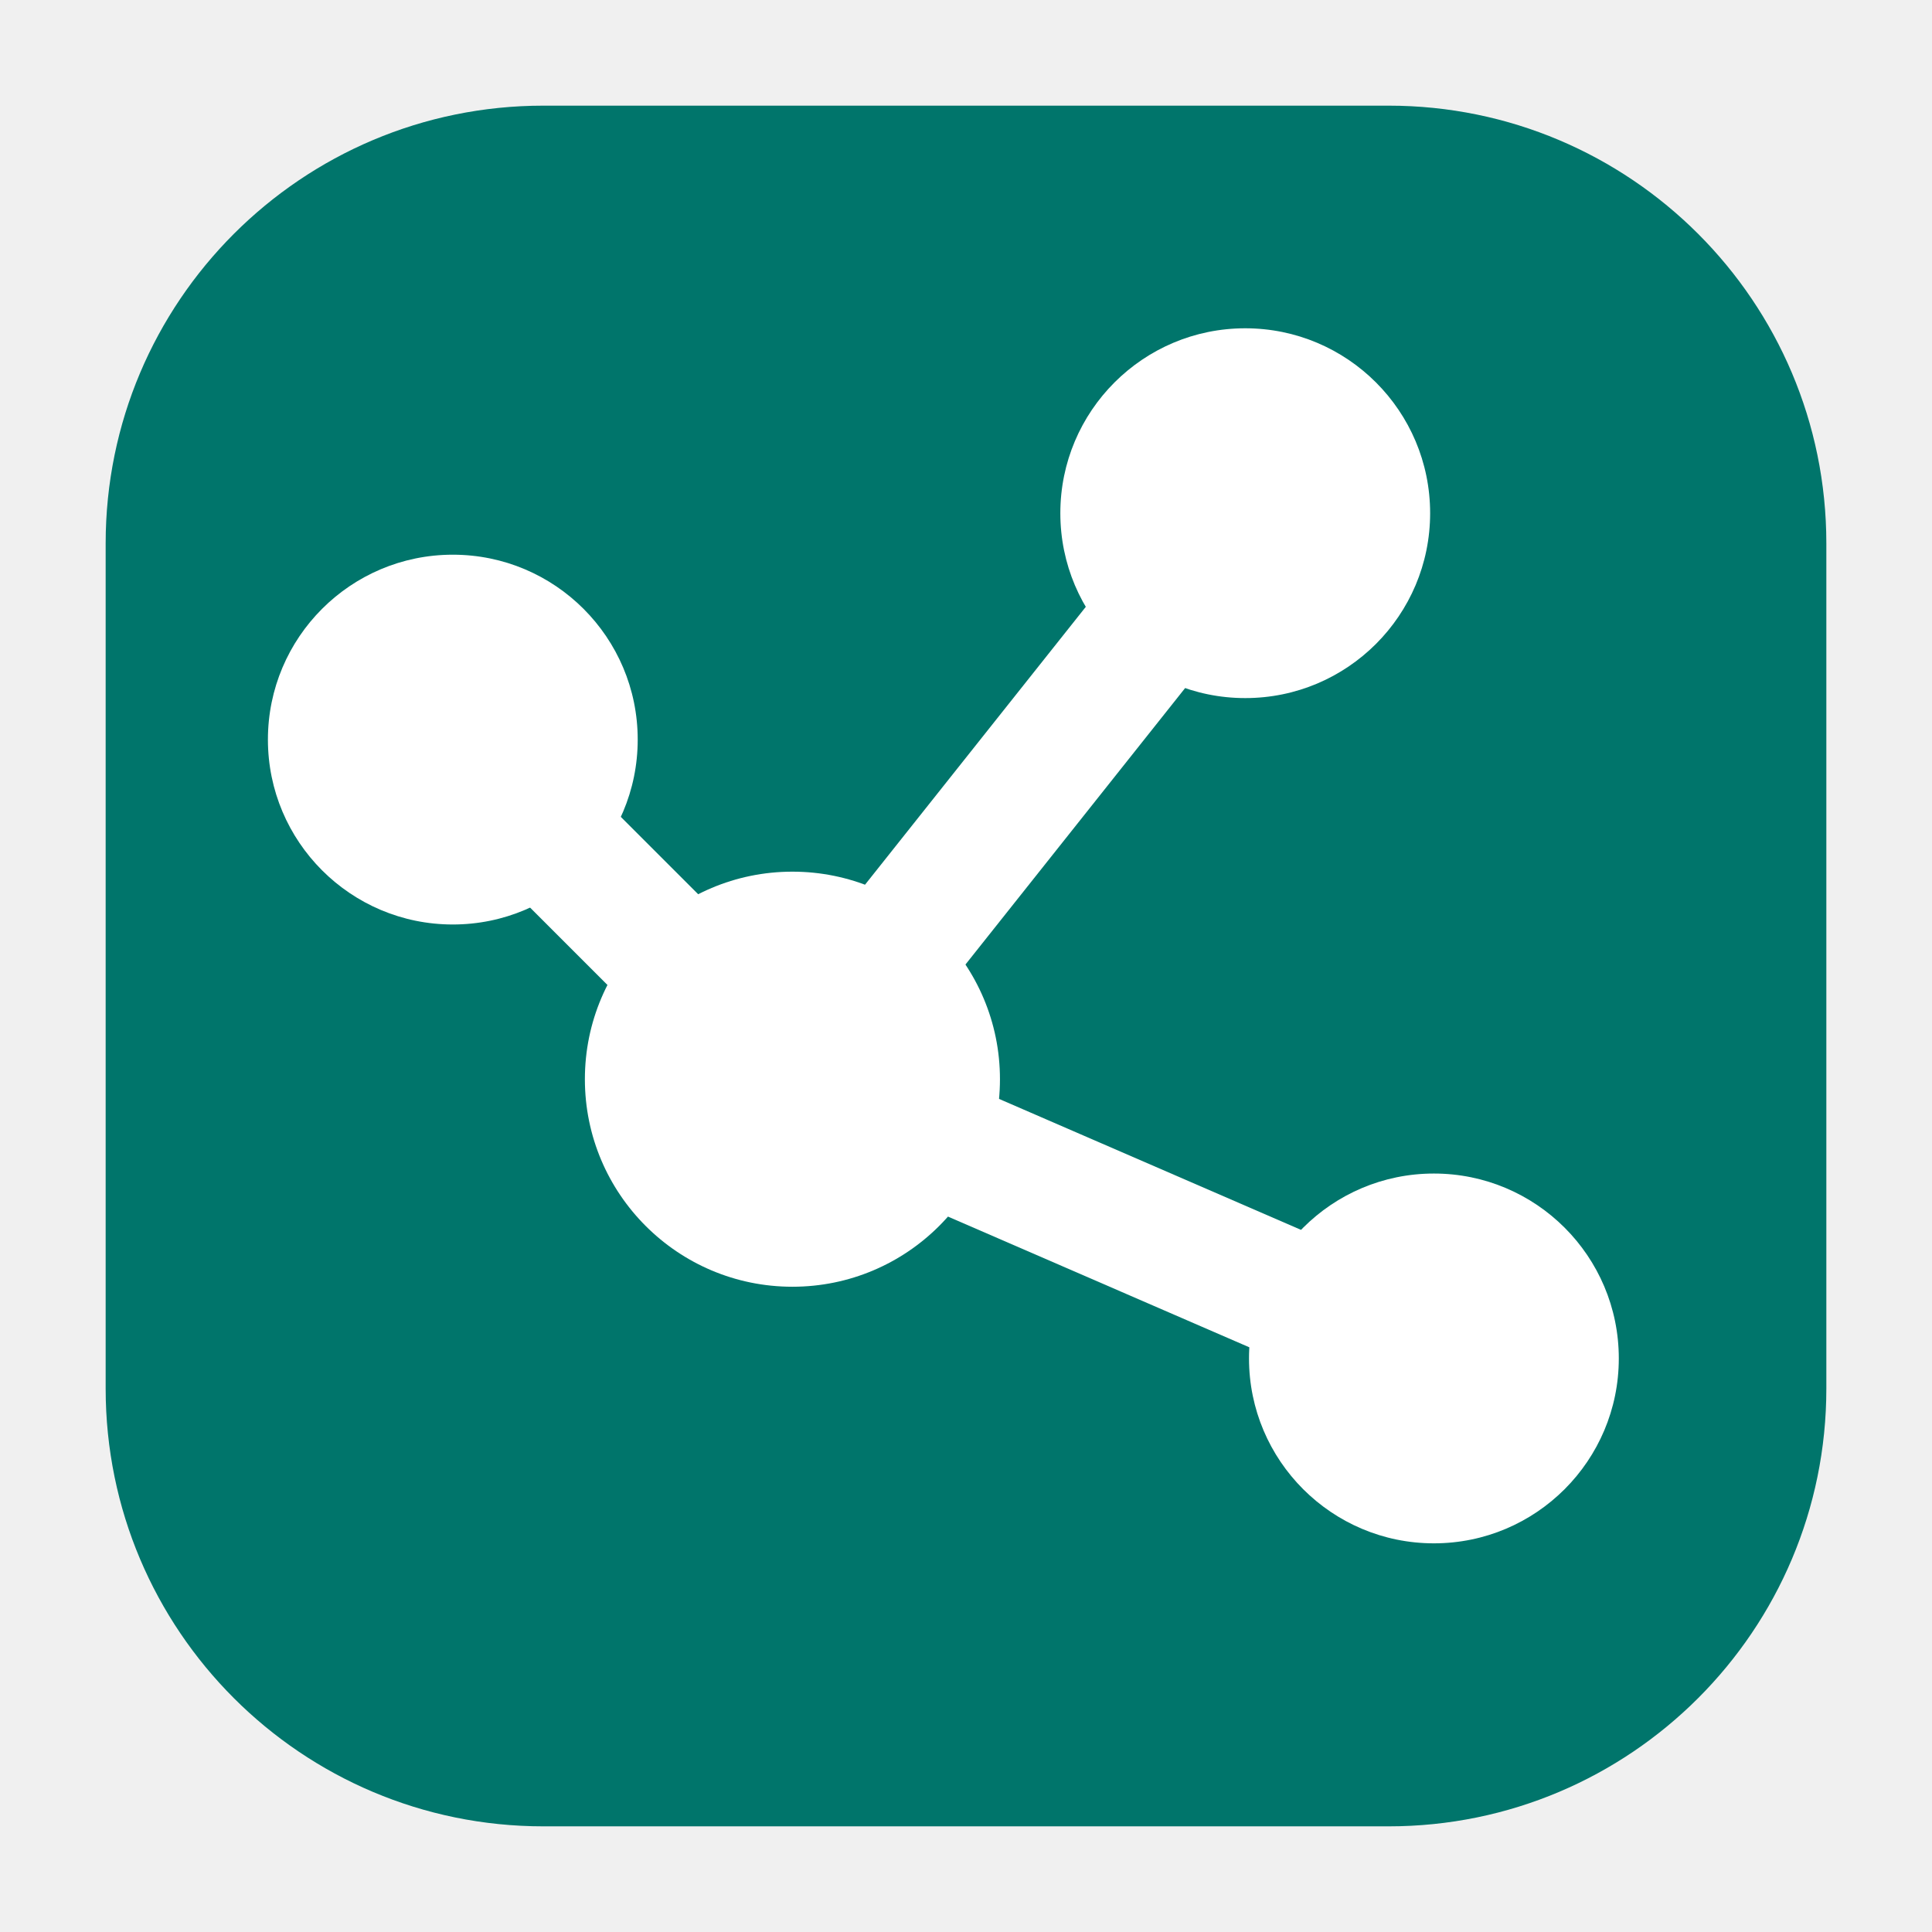
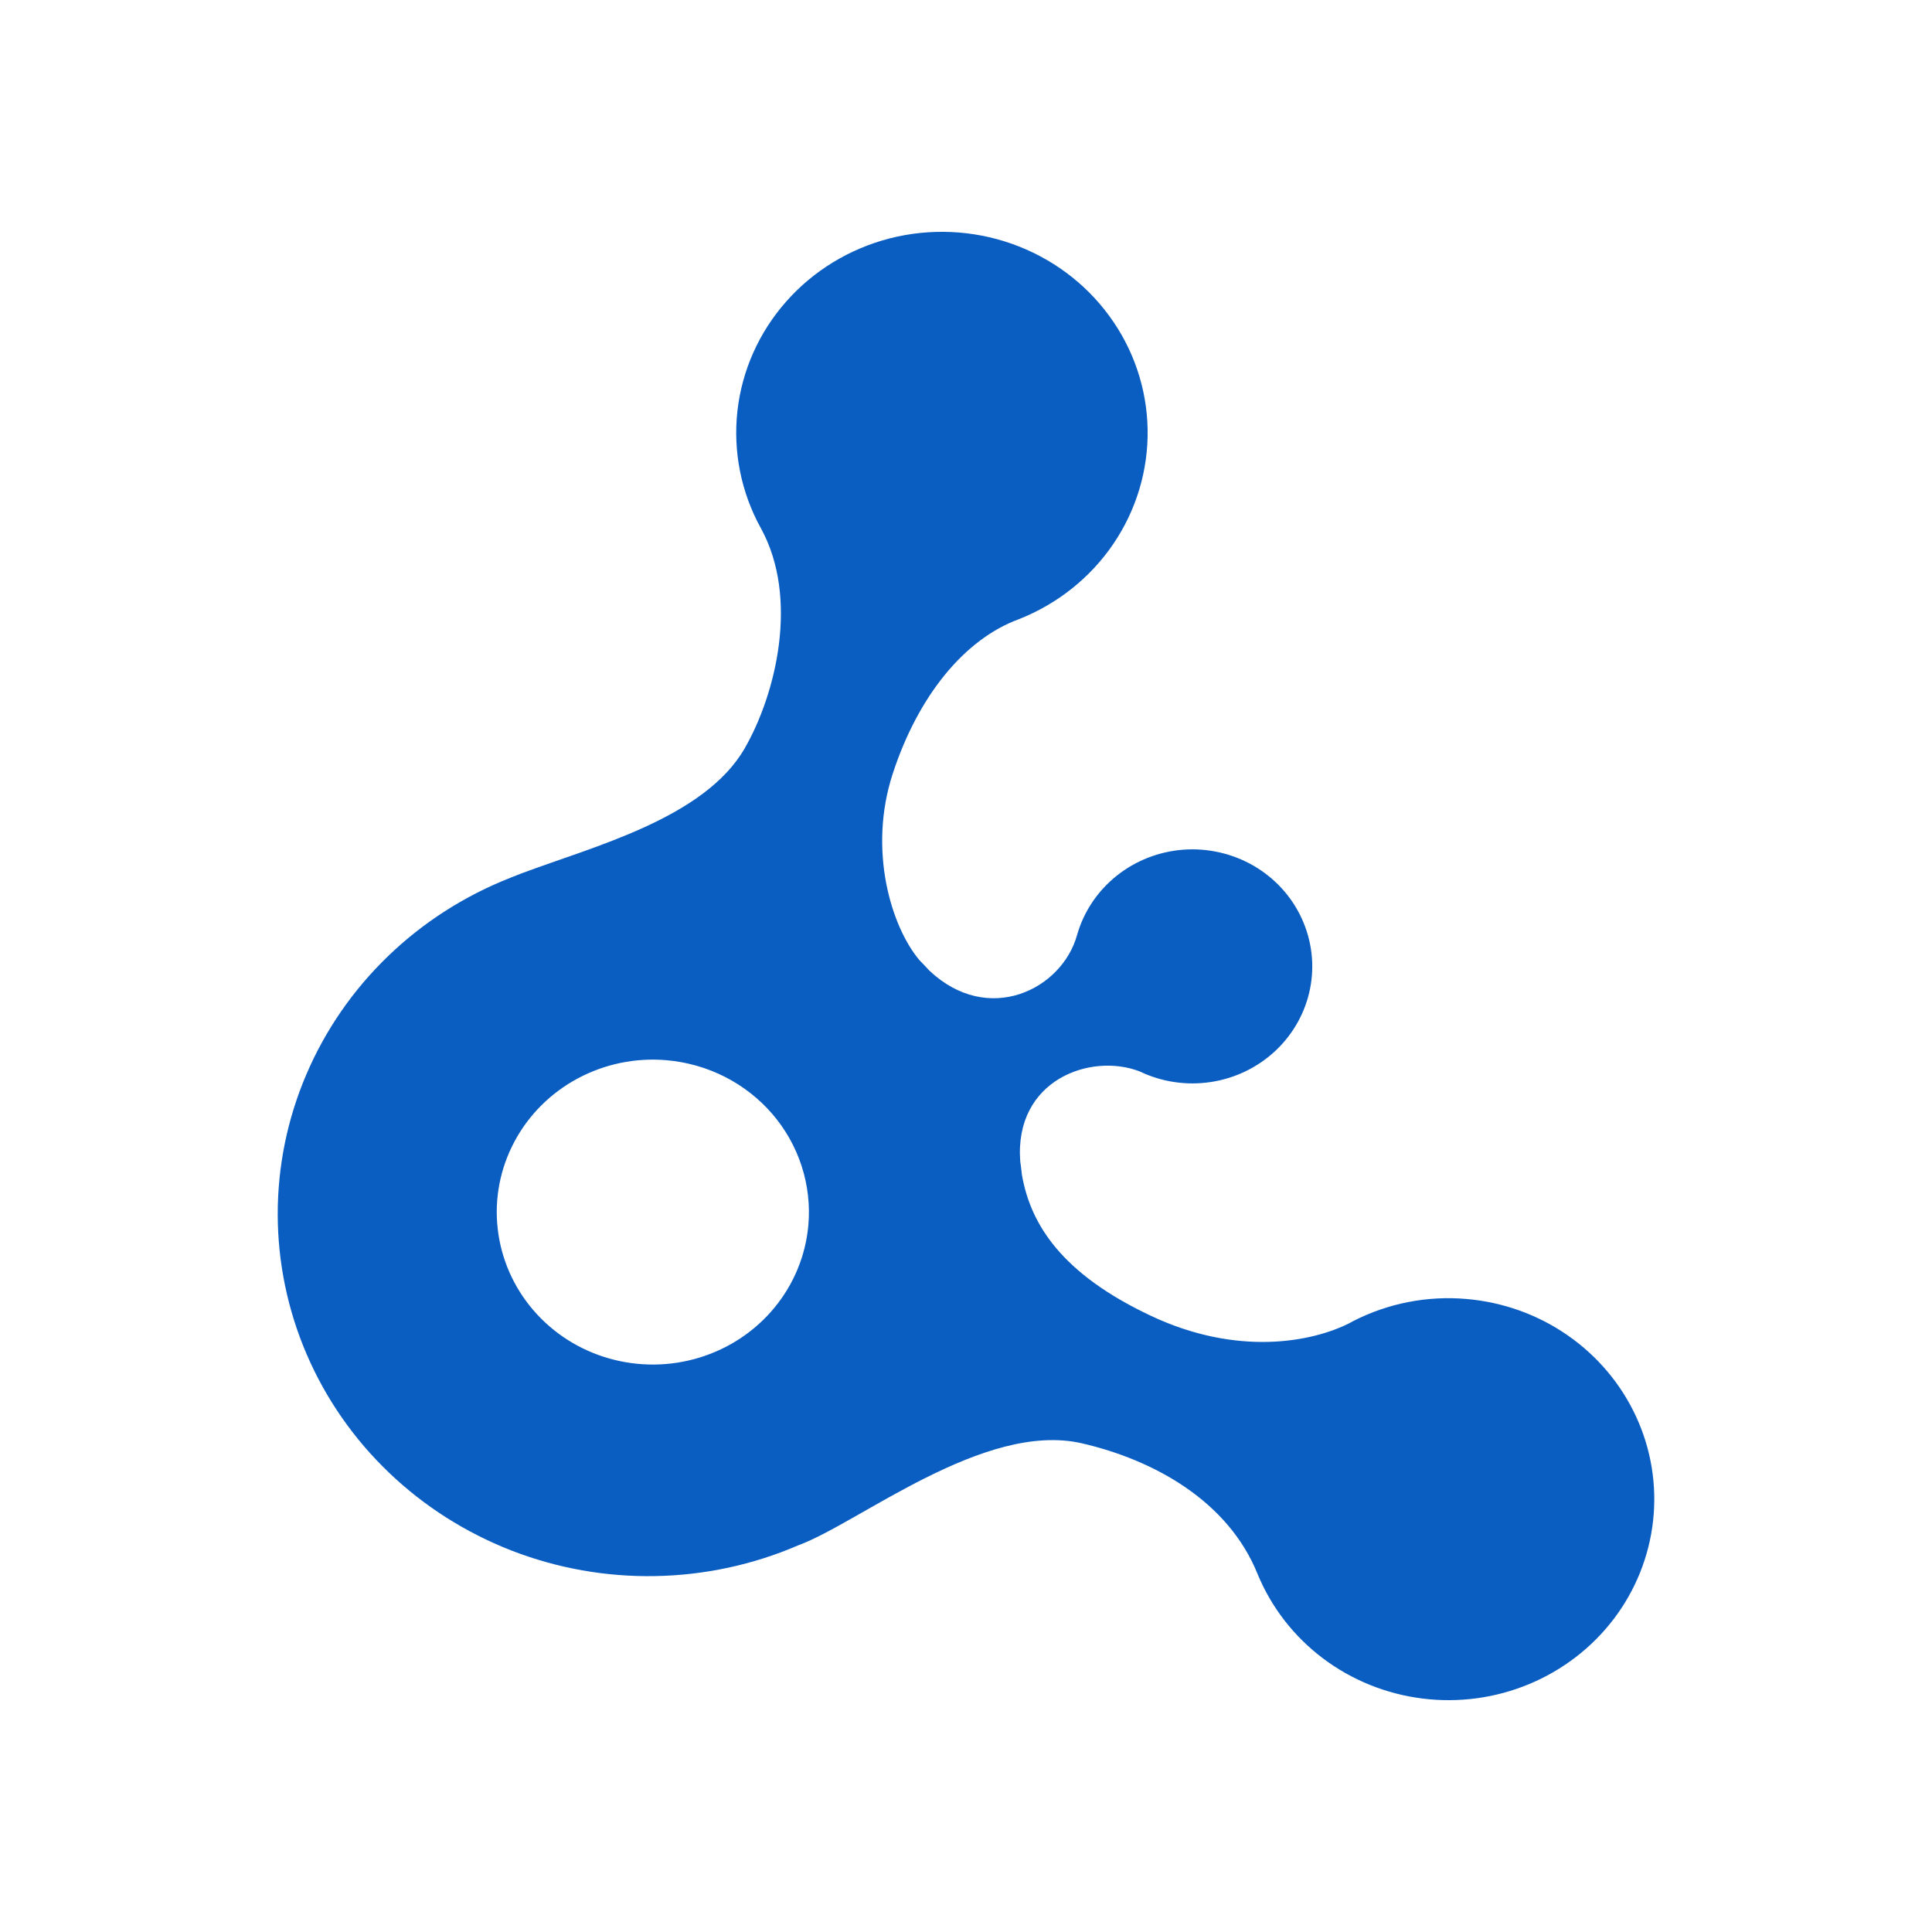
<svg xmlns="http://www.w3.org/2000/svg" viewBox="0 0 512 512" role="img" aria-label="EviMed">
-   <rect x="28" y="28" width="456" height="456" rx="116" fill="#00756b" />
-   <g fill="none" stroke="#ffffff" stroke-linecap="round" stroke-linejoin="round" stroke-width="34">
-     <path d="M210 286 124 200M210 286 326 140M210 286l166 72" />
-   </g>
-   <g fill="#ffffff">
-     <circle cx="120" cy="196" r="49" />
-     <circle cx="210" cy="286" r="55" />
-     <circle cx="330" cy="136" r="49" />
-     <circle cx="380" cy="360" r="49" />
+   <rect width="512" height="512" fill="#ffffff" />
+   <g transform="translate(73.60 61.44) scale(12.16)">
+     <path d="M25.908,23.257C25.055,23.182,24.197,23.35,23.438,23.739C23.411,23.753,23.384,23.767,23.358,23.783C22.534,24.2,20.908,24.51,19.026,23.622C17.078,22.704,16.416,21.628,16.225,20.586C16.222,20.57,16.219,20.554,16.217,20.539C16.207,20.444,16.196,20.349,16.182,20.256C16.05,18.479,17.722,17.885,18.784,18.297C19.266,18.529,19.809,18.609,20.339,18.528C20.87,18.447,21.362,18.208,21.749,17.843C22.135,17.479,22.397,17.007,22.499,16.492C22.601,15.977,22.537,15.443,22.317,14.965C22.098,14.486,21.732,14.085,21.271,13.817C20.809,13.549,20.274,13.426,19.738,13.465C19.203,13.505,18.693,13.705,18.278,14.038C17.863,14.371,17.563,14.821,17.42,15.327C17.092,16.509,15.487,17.313,14.201,16.1C14.131,16.024,14.061,15.95,13.989,15.877C13.37,15.148,12.859,13.47,13.404,11.807C13.954,10.122,14.96,8.88,16.149,8.443C16.992,8.111,17.711,7.538,18.213,6.798C18.714,6.059,18.974,5.188,18.958,4.301C18.942,3.414,18.65,2.552,18.121,1.831C17.593,1.109,16.852,0.562,15.998,0.26C15.144,-0.041,14.216,-0.082,13.337,0.143C12.459,0.369,11.671,0.849,11.079,1.522C10.486,2.194,10.116,3.026,10.018,3.908C9.921,4.79,10.099,5.681,10.531,6.461C11.366,7.982,10.86,10.072,10.176,11.258C9.301,12.777,6.875,13.397,5.342,13.971C5.342,13.971,5.227,14.015,5.227,14.015C5.227,14.015,5.207,14.023,5.207,14.023C5.17,14.037,5.133,14.052,5.096,14.067C5.096,14.067,5.069,14.078,5.069,14.078C4.074,14.469,3.168,15.049,2.405,15.785C1.641,16.521,1.036,17.398,0.623,18.365C0.21,19.332,-0.002,20.369,0,21.417C0.002,22.464,0.217,23.501,0.633,24.467C1.049,25.433,1.658,26.308,2.424,27.041C3.19,27.774,4.098,28.351,5.094,28.739C6.091,29.126,7.156,29.316,8.228,29.296C9.301,29.277,10.358,29.05,11.34,28.627C12.661,28.146,15.398,25.91,17.529,26.403C19.092,26.764,20.714,27.658,21.356,29.254C21.654,29.976,22.143,30.608,22.774,31.085C23.404,31.561,24.154,31.865,24.944,31.964C25.735,32.064,26.539,31.955,27.272,31.65C28.006,31.345,28.643,30.854,29.118,30.229C29.593,29.603,29.888,28.865,29.974,28.091C30.06,27.316,29.933,26.534,29.605,25.823C29.278,25.113,28.763,24.501,28.114,24.05C27.464,23.598,26.702,23.325,25.908,23.257ZM11.564,21.653C11.505,22.308,11.249,22.931,10.828,23.443C10.407,23.956,9.839,24.335,9.198,24.532C8.556,24.73,7.869,24.737,7.223,24.553C6.577,24.37,6.002,24.003,5.569,23.499C5.137,22.996,4.867,22.378,4.794,21.725C4.72,21.072,4.847,20.412,5.158,19.829C5.468,19.246,5.949,18.766,6.539,18.45C7.129,18.134,7.801,17.995,8.471,18.053C9.37,18.13,10.201,18.552,10.781,19.227C11.361,19.902,11.642,20.775,11.564,21.653Z" fill="#0a5dc1" />
  </g>
</svg>
